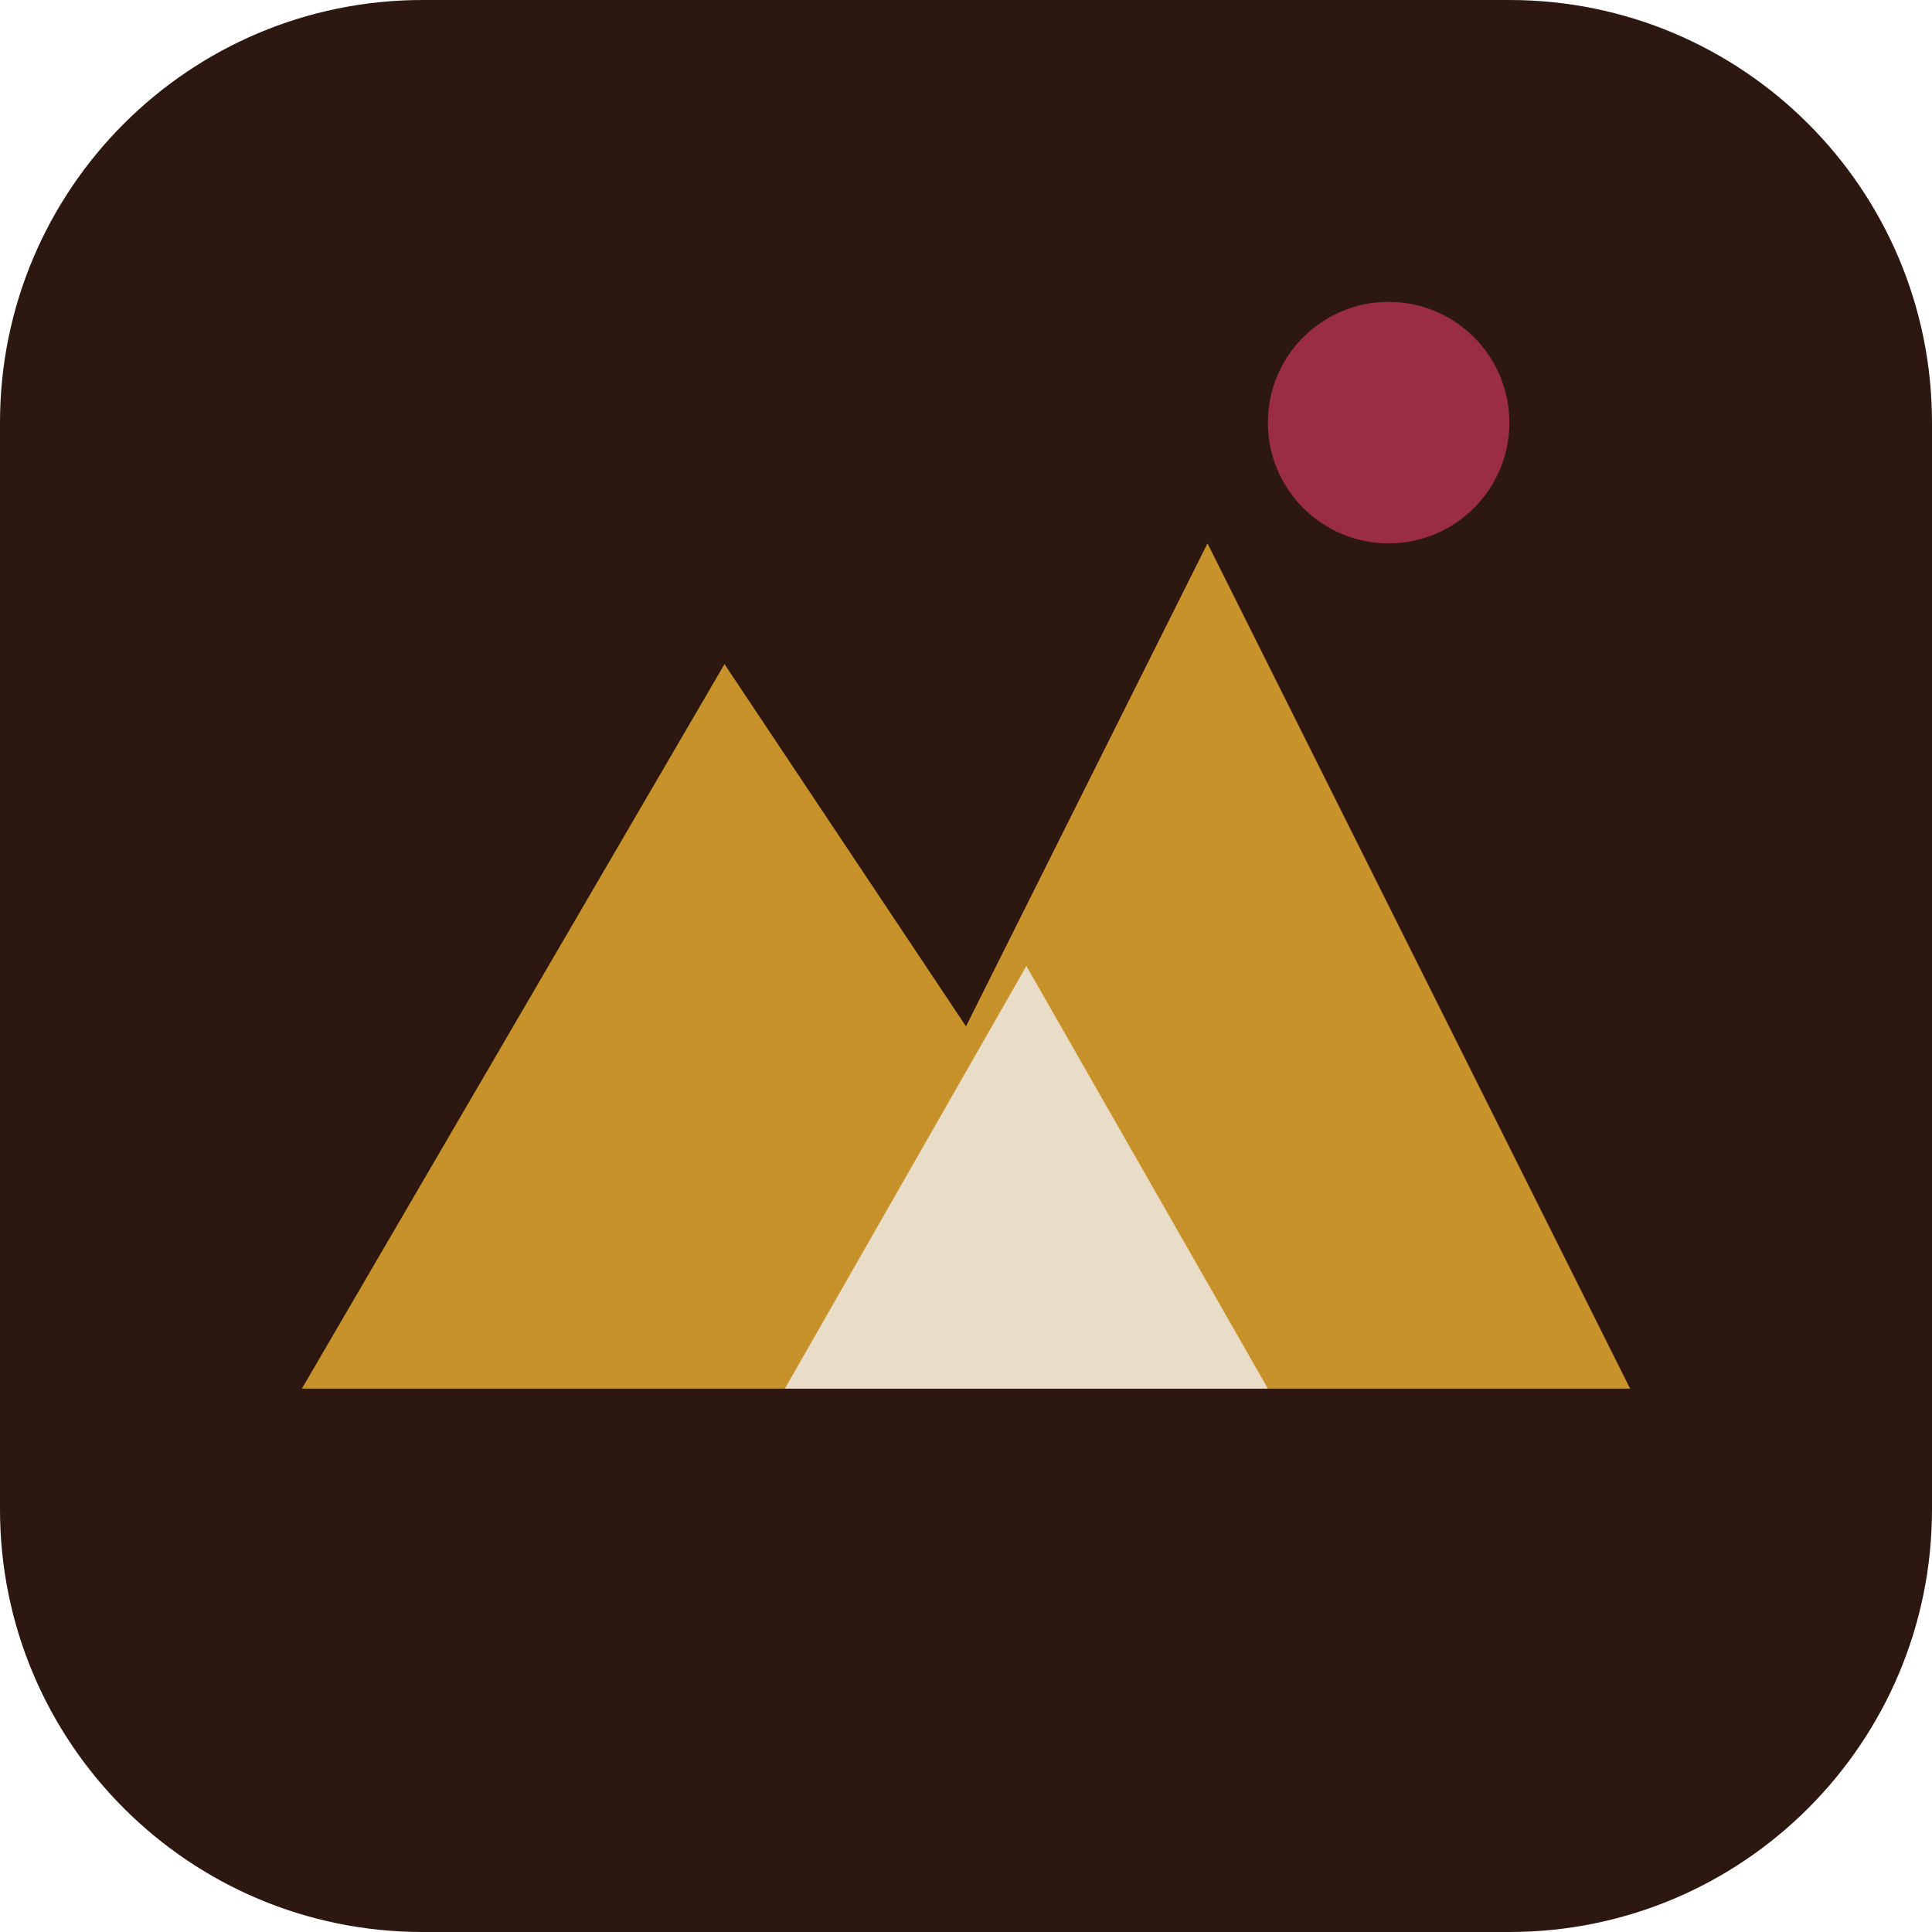
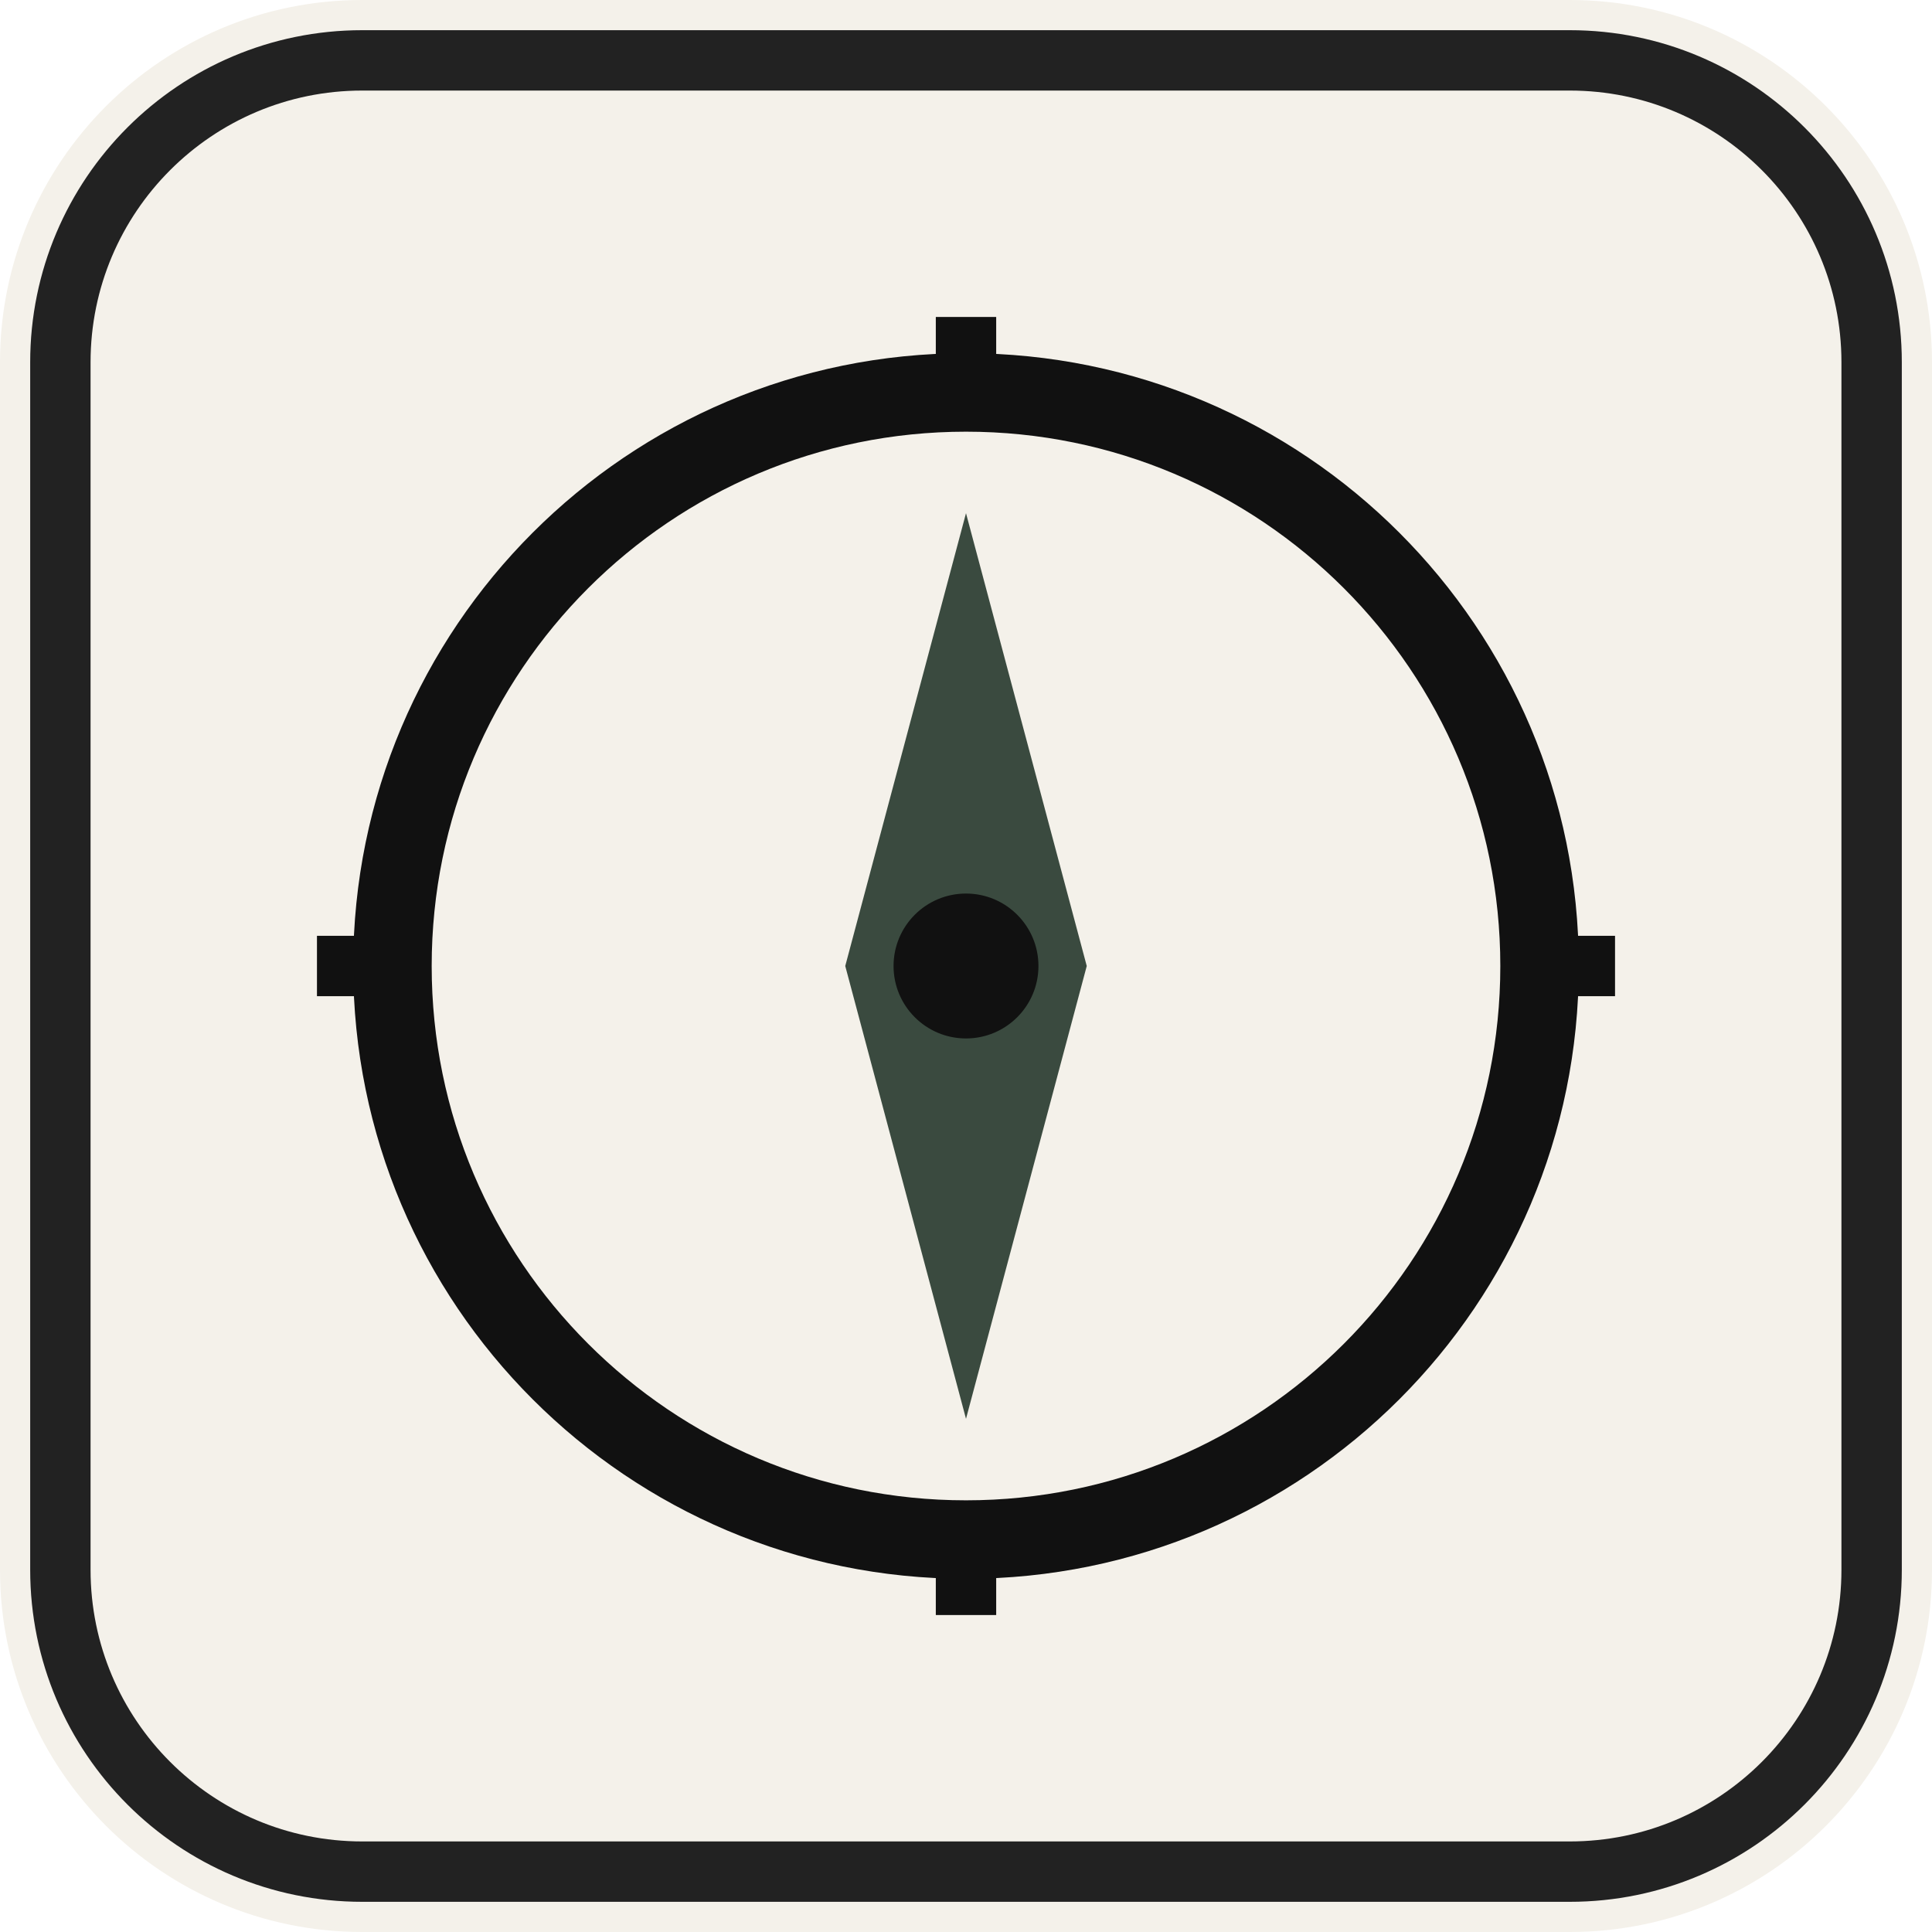
<svg xmlns="http://www.w3.org/2000/svg" viewBox="0 0 64 64">
-   <rect width="64" height="64" rx="14" fill="#2C1810" />
-   <path d="M10 46 L24 22 L32 34 L40 18 L54 46 Z" fill="#C8922A" />
-   <path d="M26 46 L34 32 L42 46 Z" fill="#EDE5D8" opacity="0.9" />
-   <circle cx="46" cy="14" r="4" fill="#9B2D42" />
+   <rect width="64" height="64" rx="12" fill="#F4F1EA" />
+   <rect x="2" y="2" width="60" height="60" rx="10" fill="none" stroke="#222222" stroke-width="2" />
+   <circle cx="32" cy="32" r="19" fill="none" stroke="#111111" stroke-width="2.6" />
+   <path d="M32 17 L36 32 L32 47 L28 32 Z" fill="#3A4A3F" />
+   <circle cx="32" cy="32" r="2.4" fill="#111111" />
+   <line x1="32" y1="10.5" x2="32" y2="13.5" stroke="#111111" stroke-width="2" />
+   <line x1="32" y1="50.5" x2="32" y2="53.5" stroke="#111111" stroke-width="2" />
+   <line x1="10.5" y1="32" x2="13.5" y2="32" stroke="#111111" stroke-width="2" />
+   <line x1="50.5" y1="32" x2="53.5" y2="32" stroke="#111111" stroke-width="2" />
</svg>
